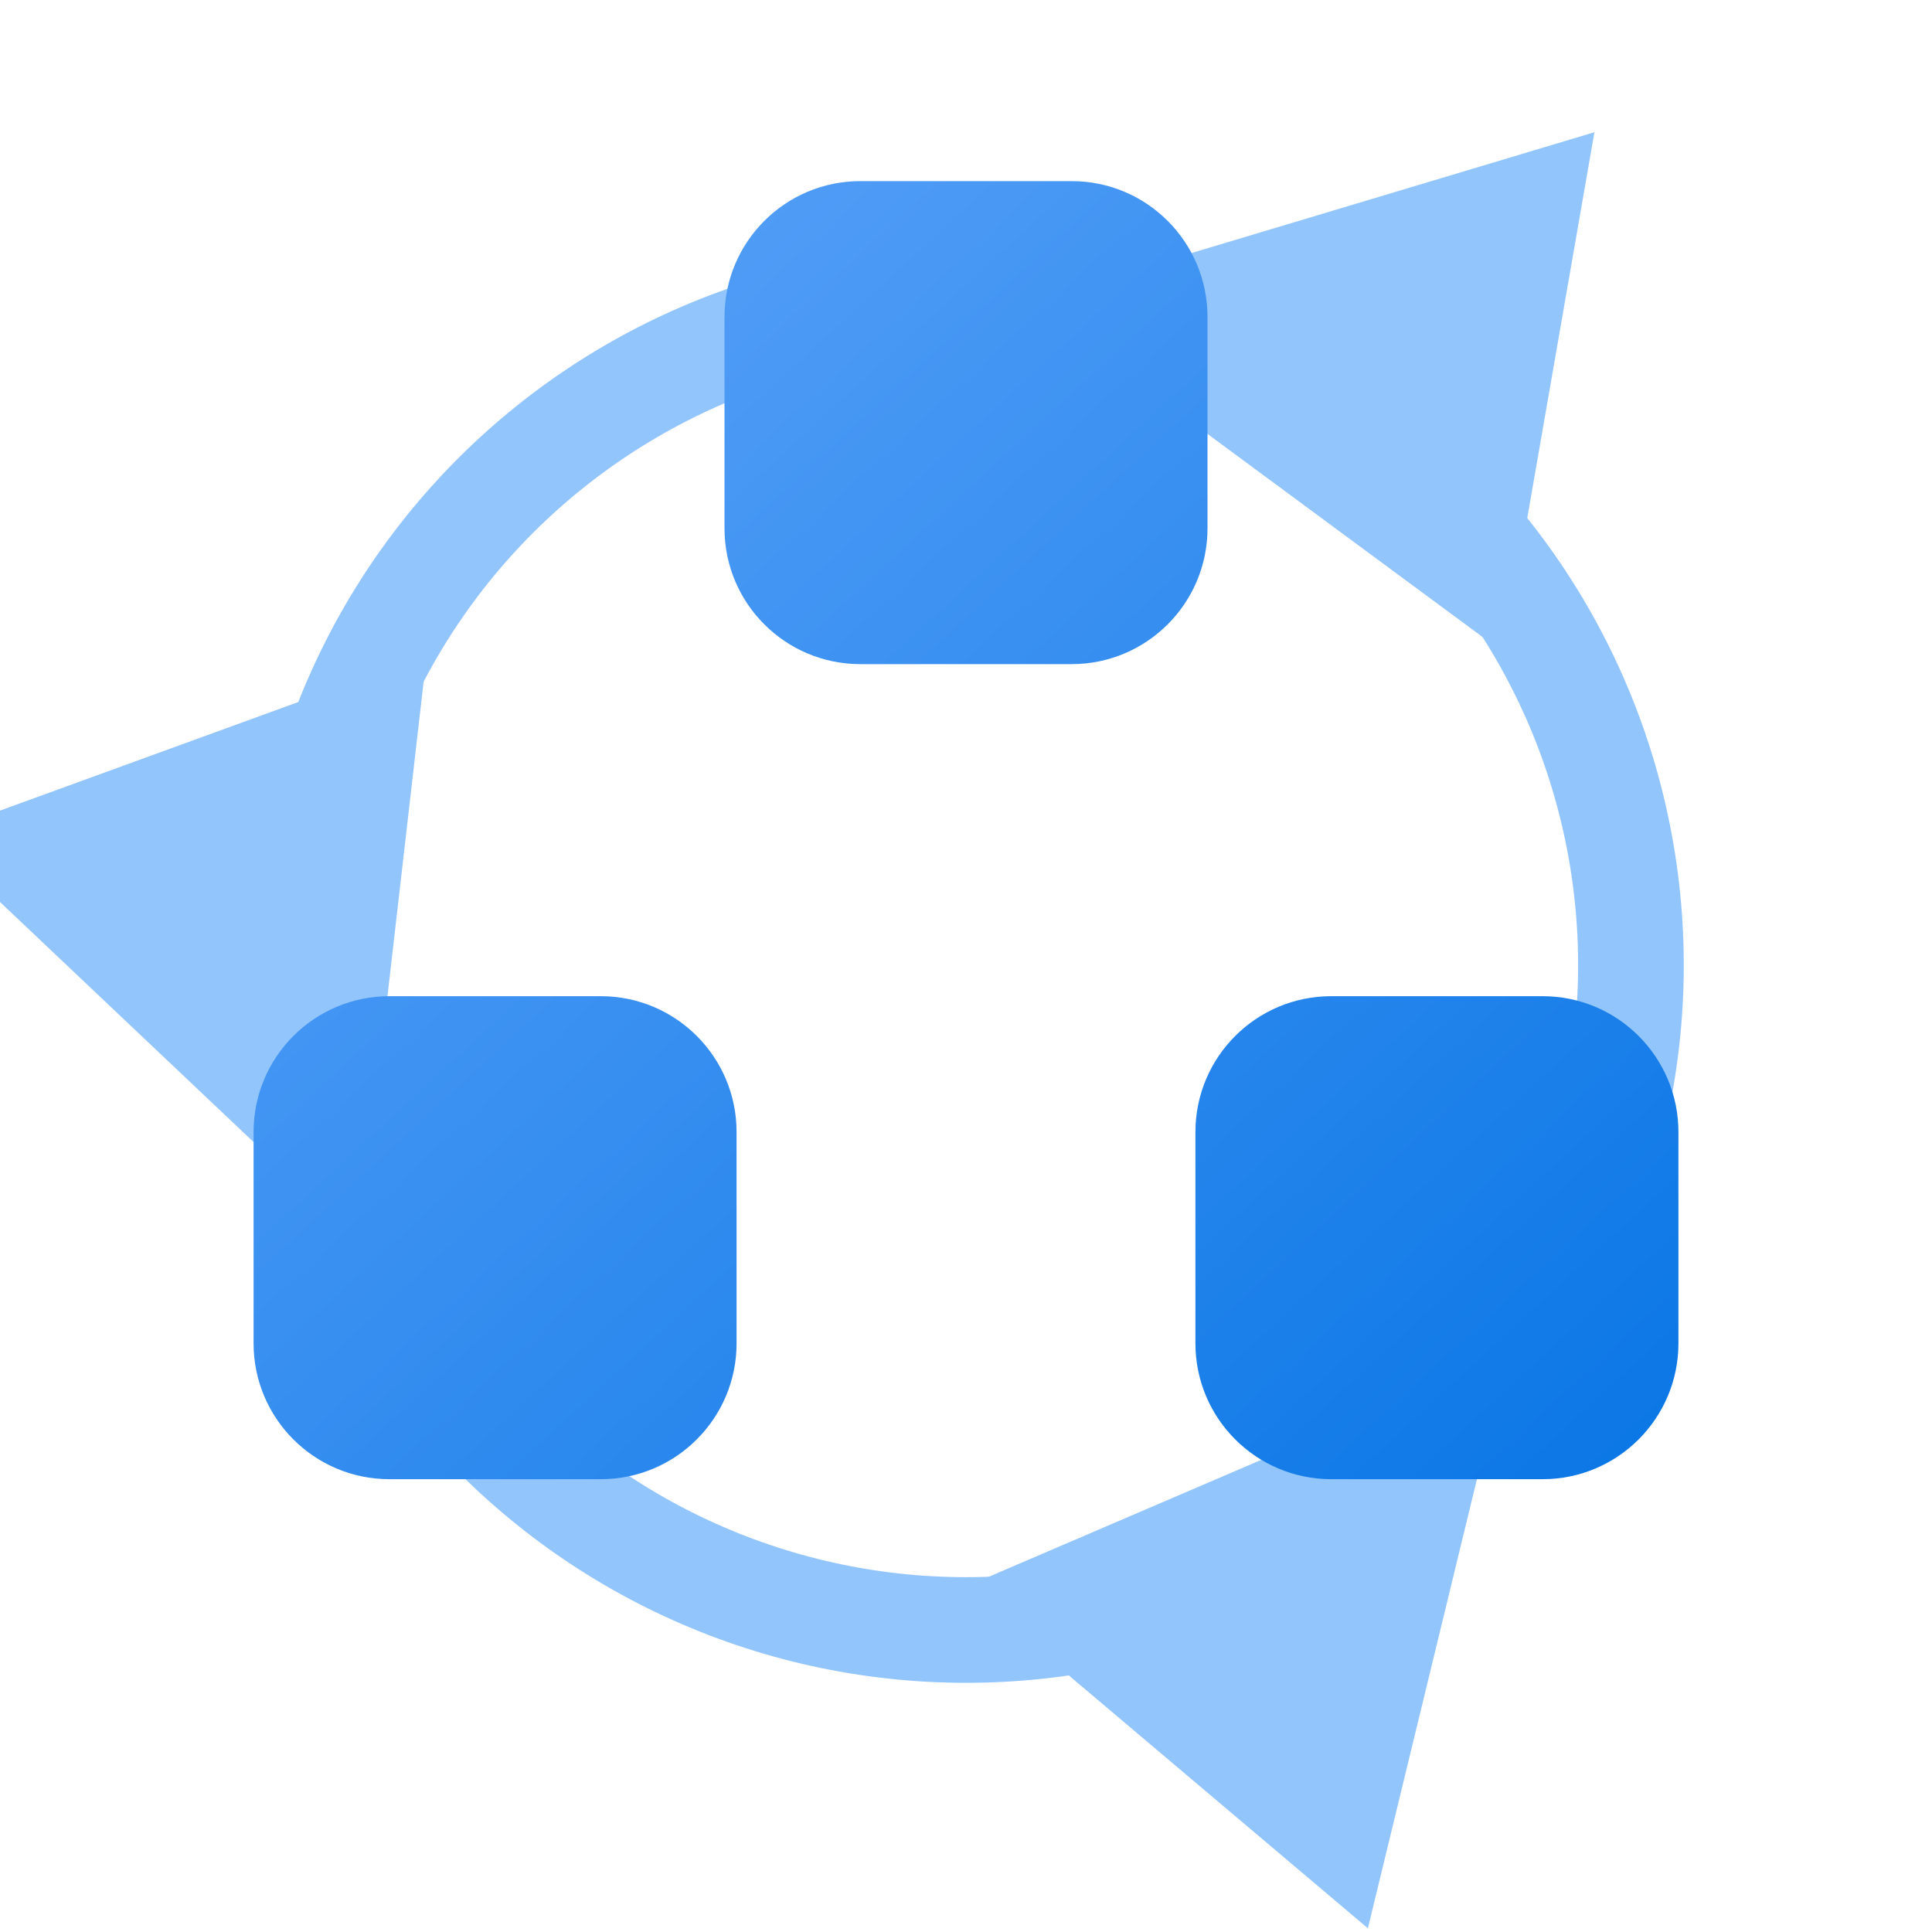
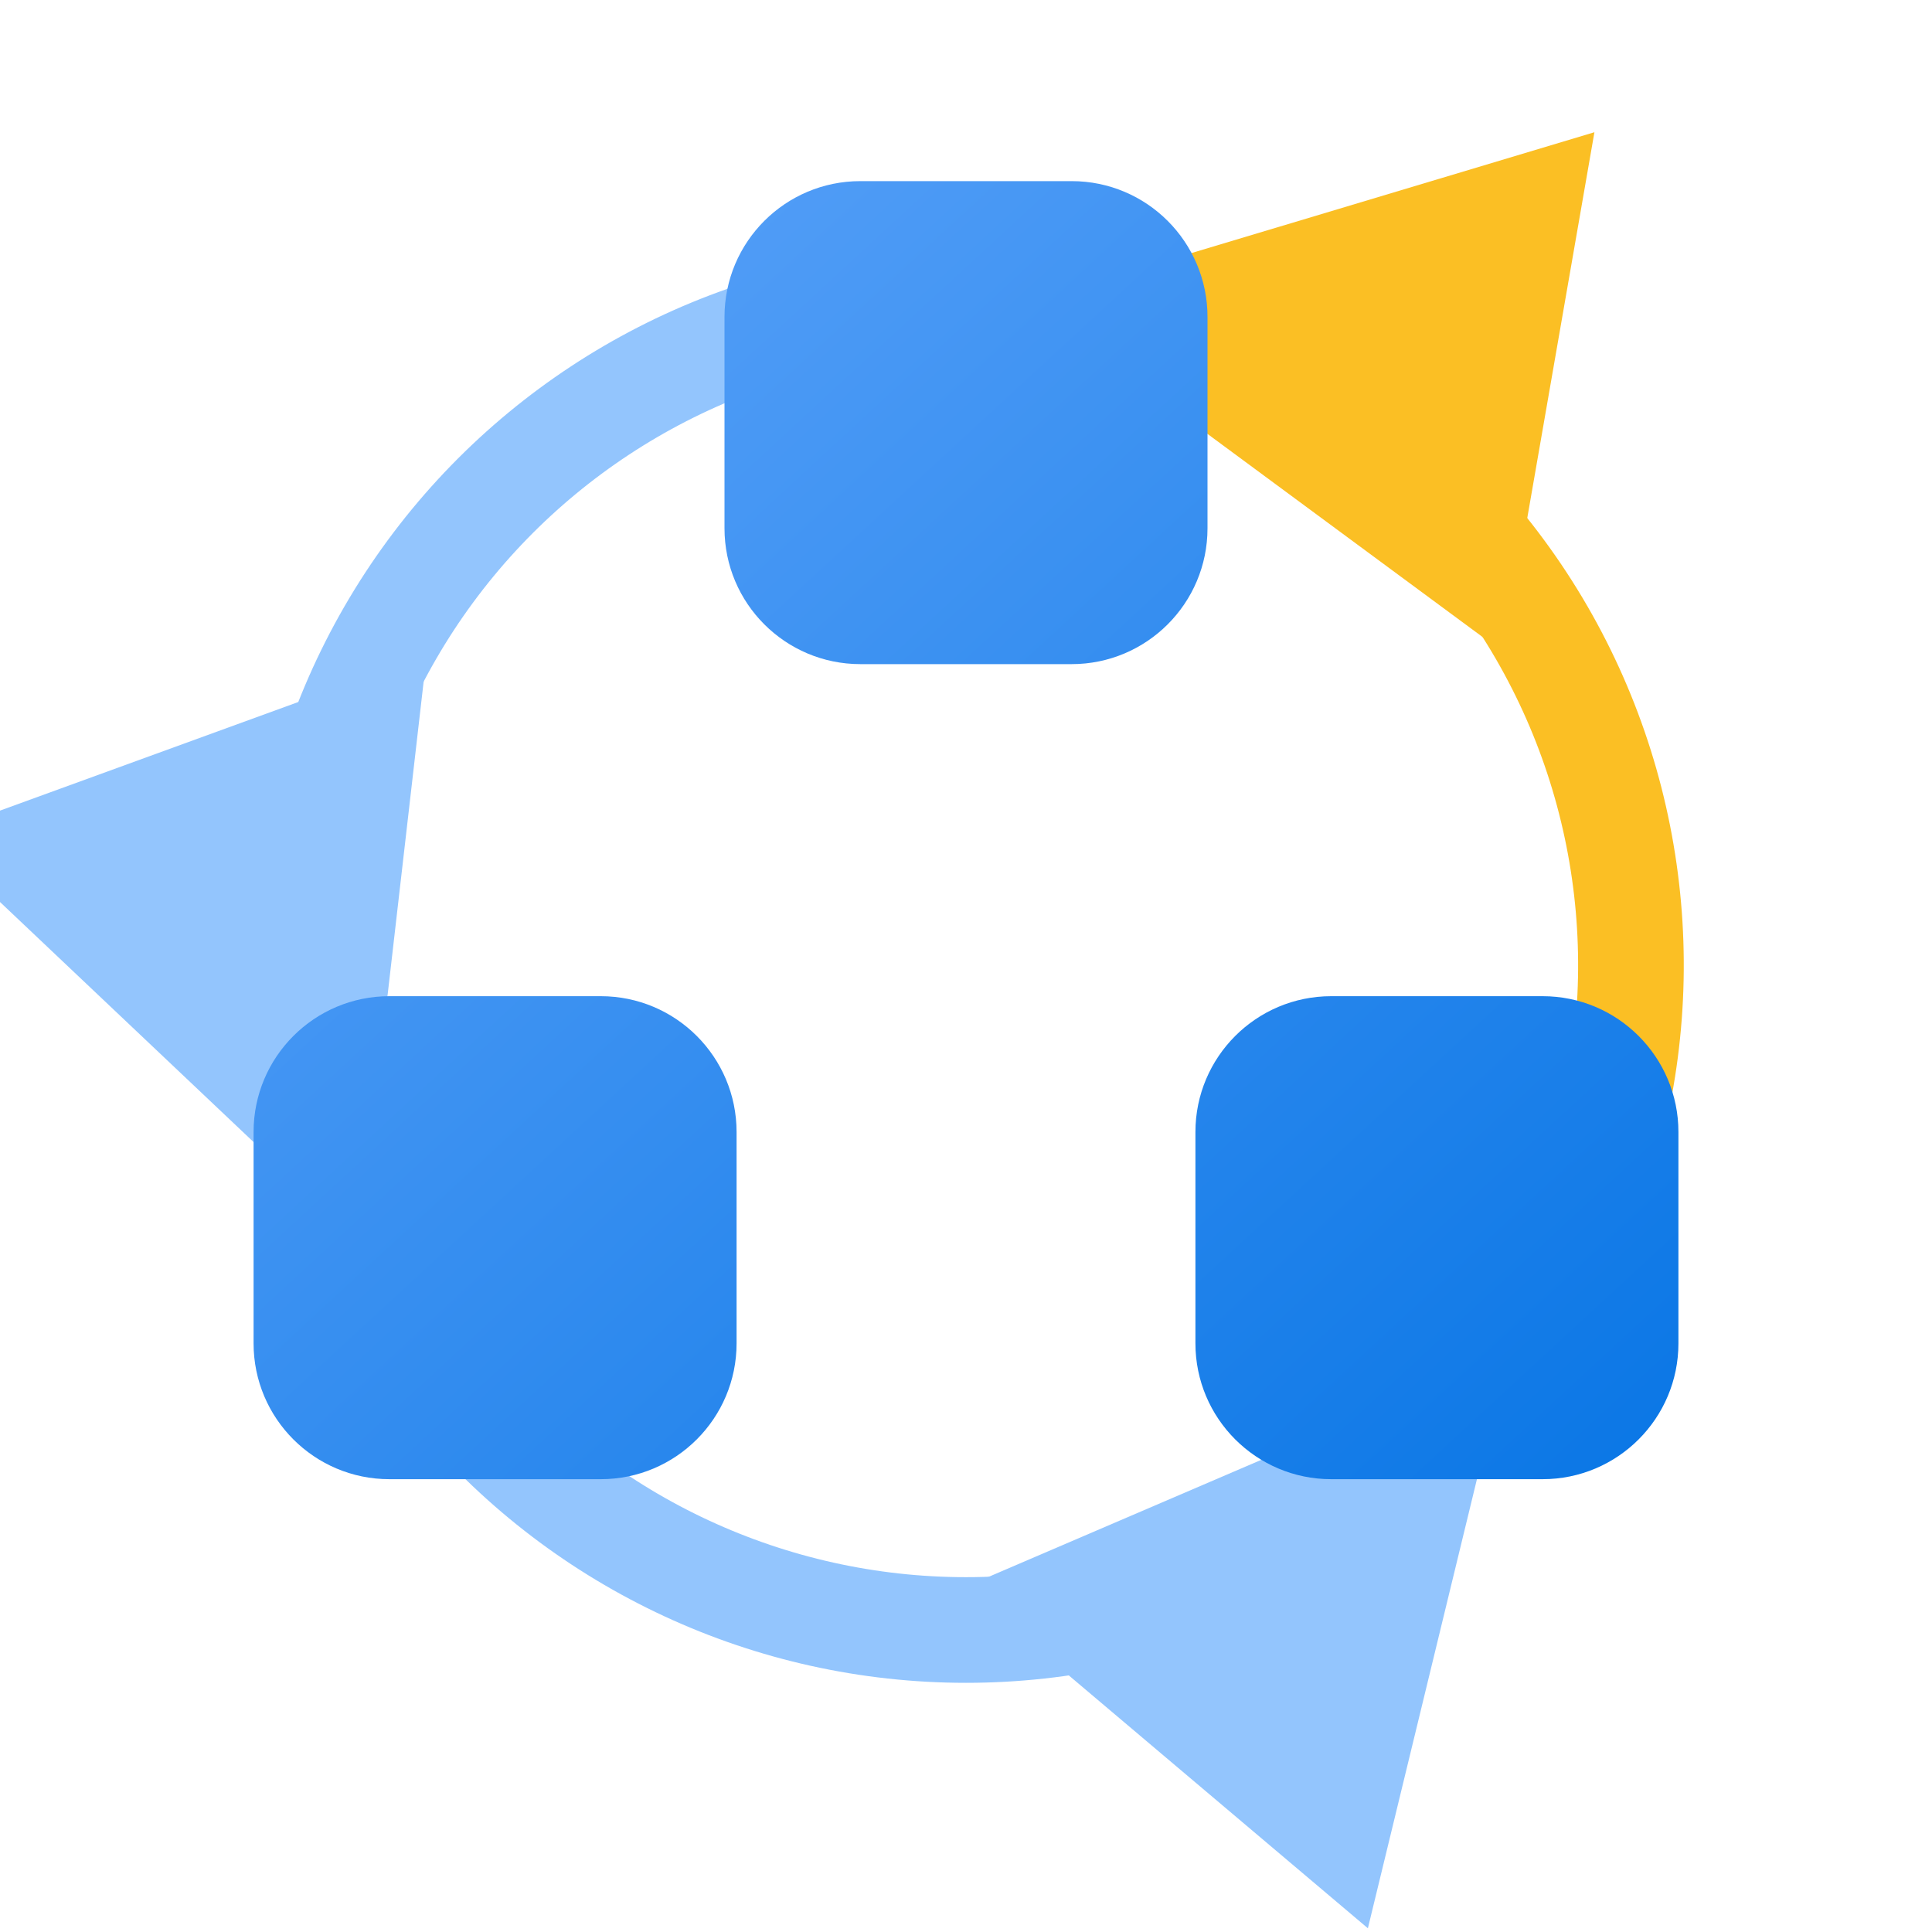
<svg xmlns="http://www.w3.org/2000/svg" viewBox="0 0 64 64" fill="none">
  <defs>
    <linearGradient id="ng" x1="8" y1="6" x2="56" y2="58" gradientUnits="userSpaceOnUse">
      <stop offset="0" stop-color="#60a5fa" />
      <stop offset="1" stop-color="#0071e3" />
    </linearGradient>
    <marker id="arr" viewBox="0 0 10 10" refX="9" refY="5" markerWidth="5" markerHeight="5" orient="auto-start-reverse">
      <path d="M0 0 L10 5 L0 10 Z" fill="#93c5fd" />
    </marker>
+     <marker id="arr-yellow" viewBox="0 0 10 10" refX="9" refY="5" markerWidth="5" markerHeight="5" orient="auto-start-reverse">
+       <path d="M0 0 L10 5 L0 10 Z" fill="#fbbf24" />
+     </marker>
  </defs>
  <path d="M28.2 10.3 A22 22 0 0 0 11.3 39.5" stroke="#93c5fd" stroke-width="3.5" stroke-linecap="round" marker-end="url(#arr)" />
  <path d="M15.2 46.2 A22 22 0 0 0 48.8 46.2" stroke="#93c5fd" stroke-width="3.5" stroke-linecap="round" marker-end="url(#arr)" />
-   <path d="M52.7 39.5 A22 22 0 0 0 35.8 10.3" stroke="#93c5fd" stroke-width="3.5" stroke-linecap="round" marker-end="url(#arr)" />
+   <path d="M52.7 39.5 A22 22 0 0 0 35.8 10.3" stroke="#fbbf24" stroke-width="3.5" stroke-linecap="round" marker-end="url(#arr-yellow)" />
  <rect x="24" y="6" width="16" height="16" rx="4.5" fill="url(#ng)" />
  <rect x="8.4" y="33" width="16" height="16" rx="4.5" fill="url(#ng)" />
  <rect x="39.6" y="33" width="16" height="16" rx="4.5" fill="url(#ng)" />
</svg>
